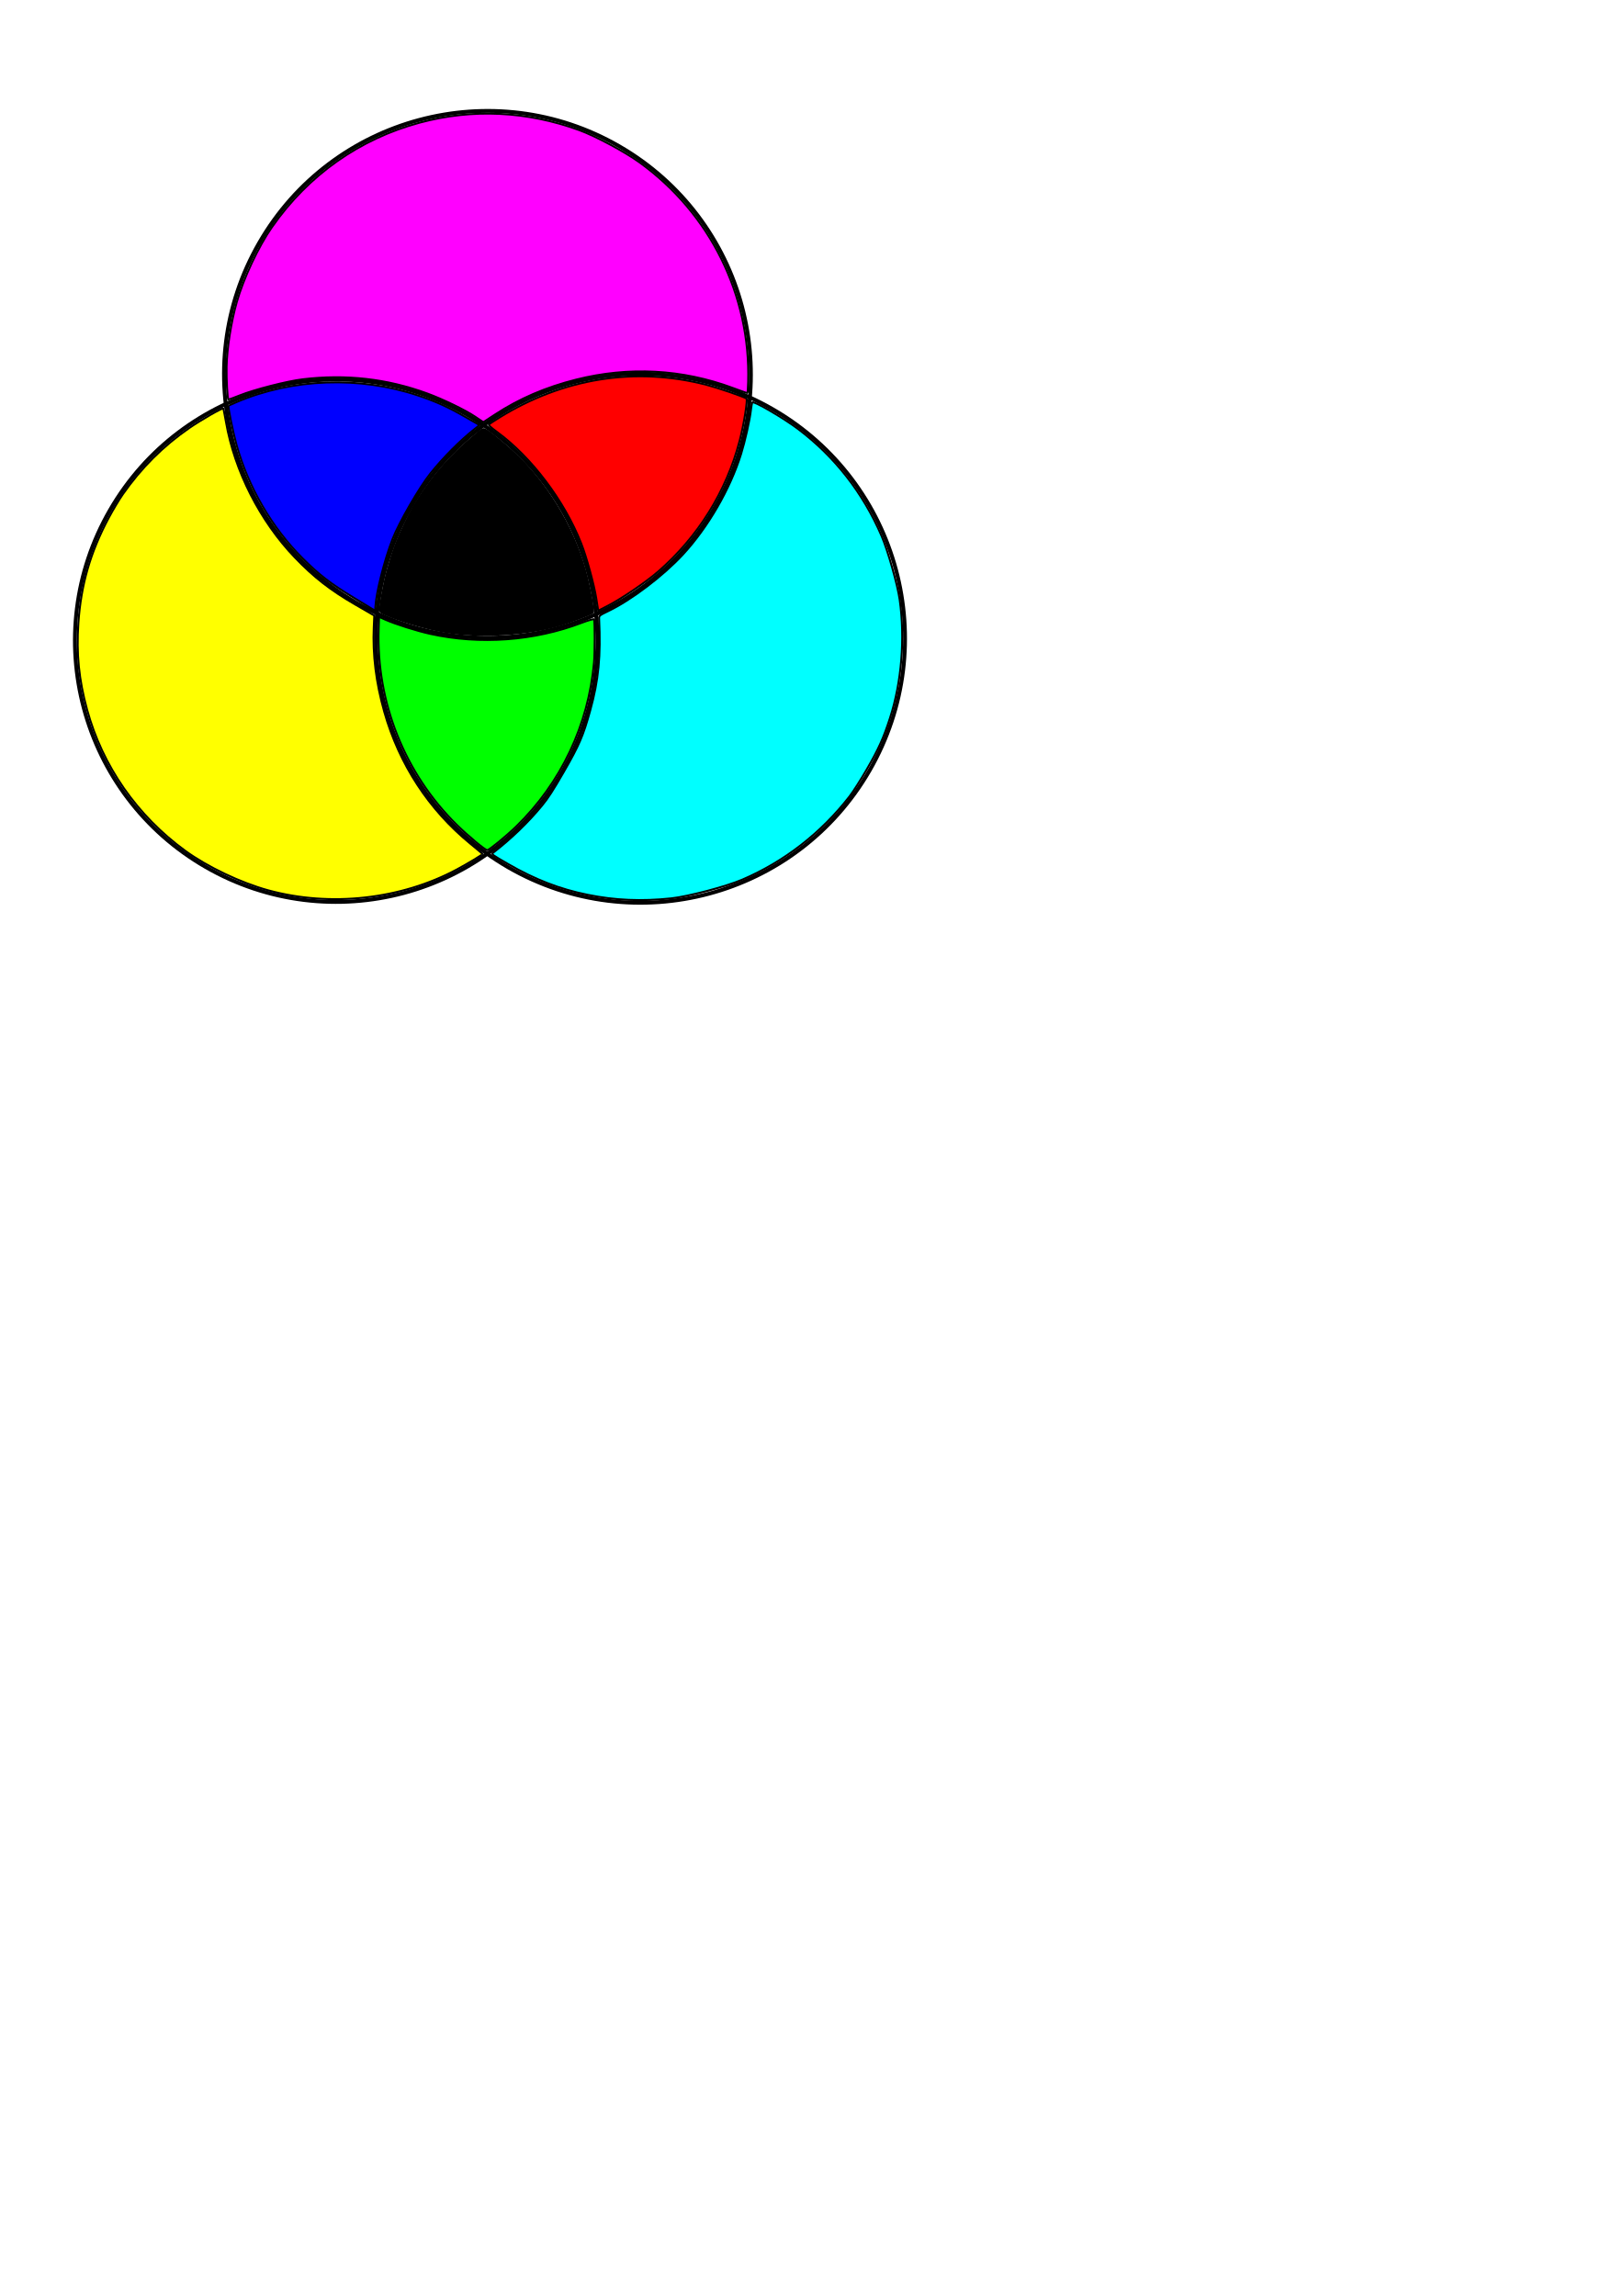
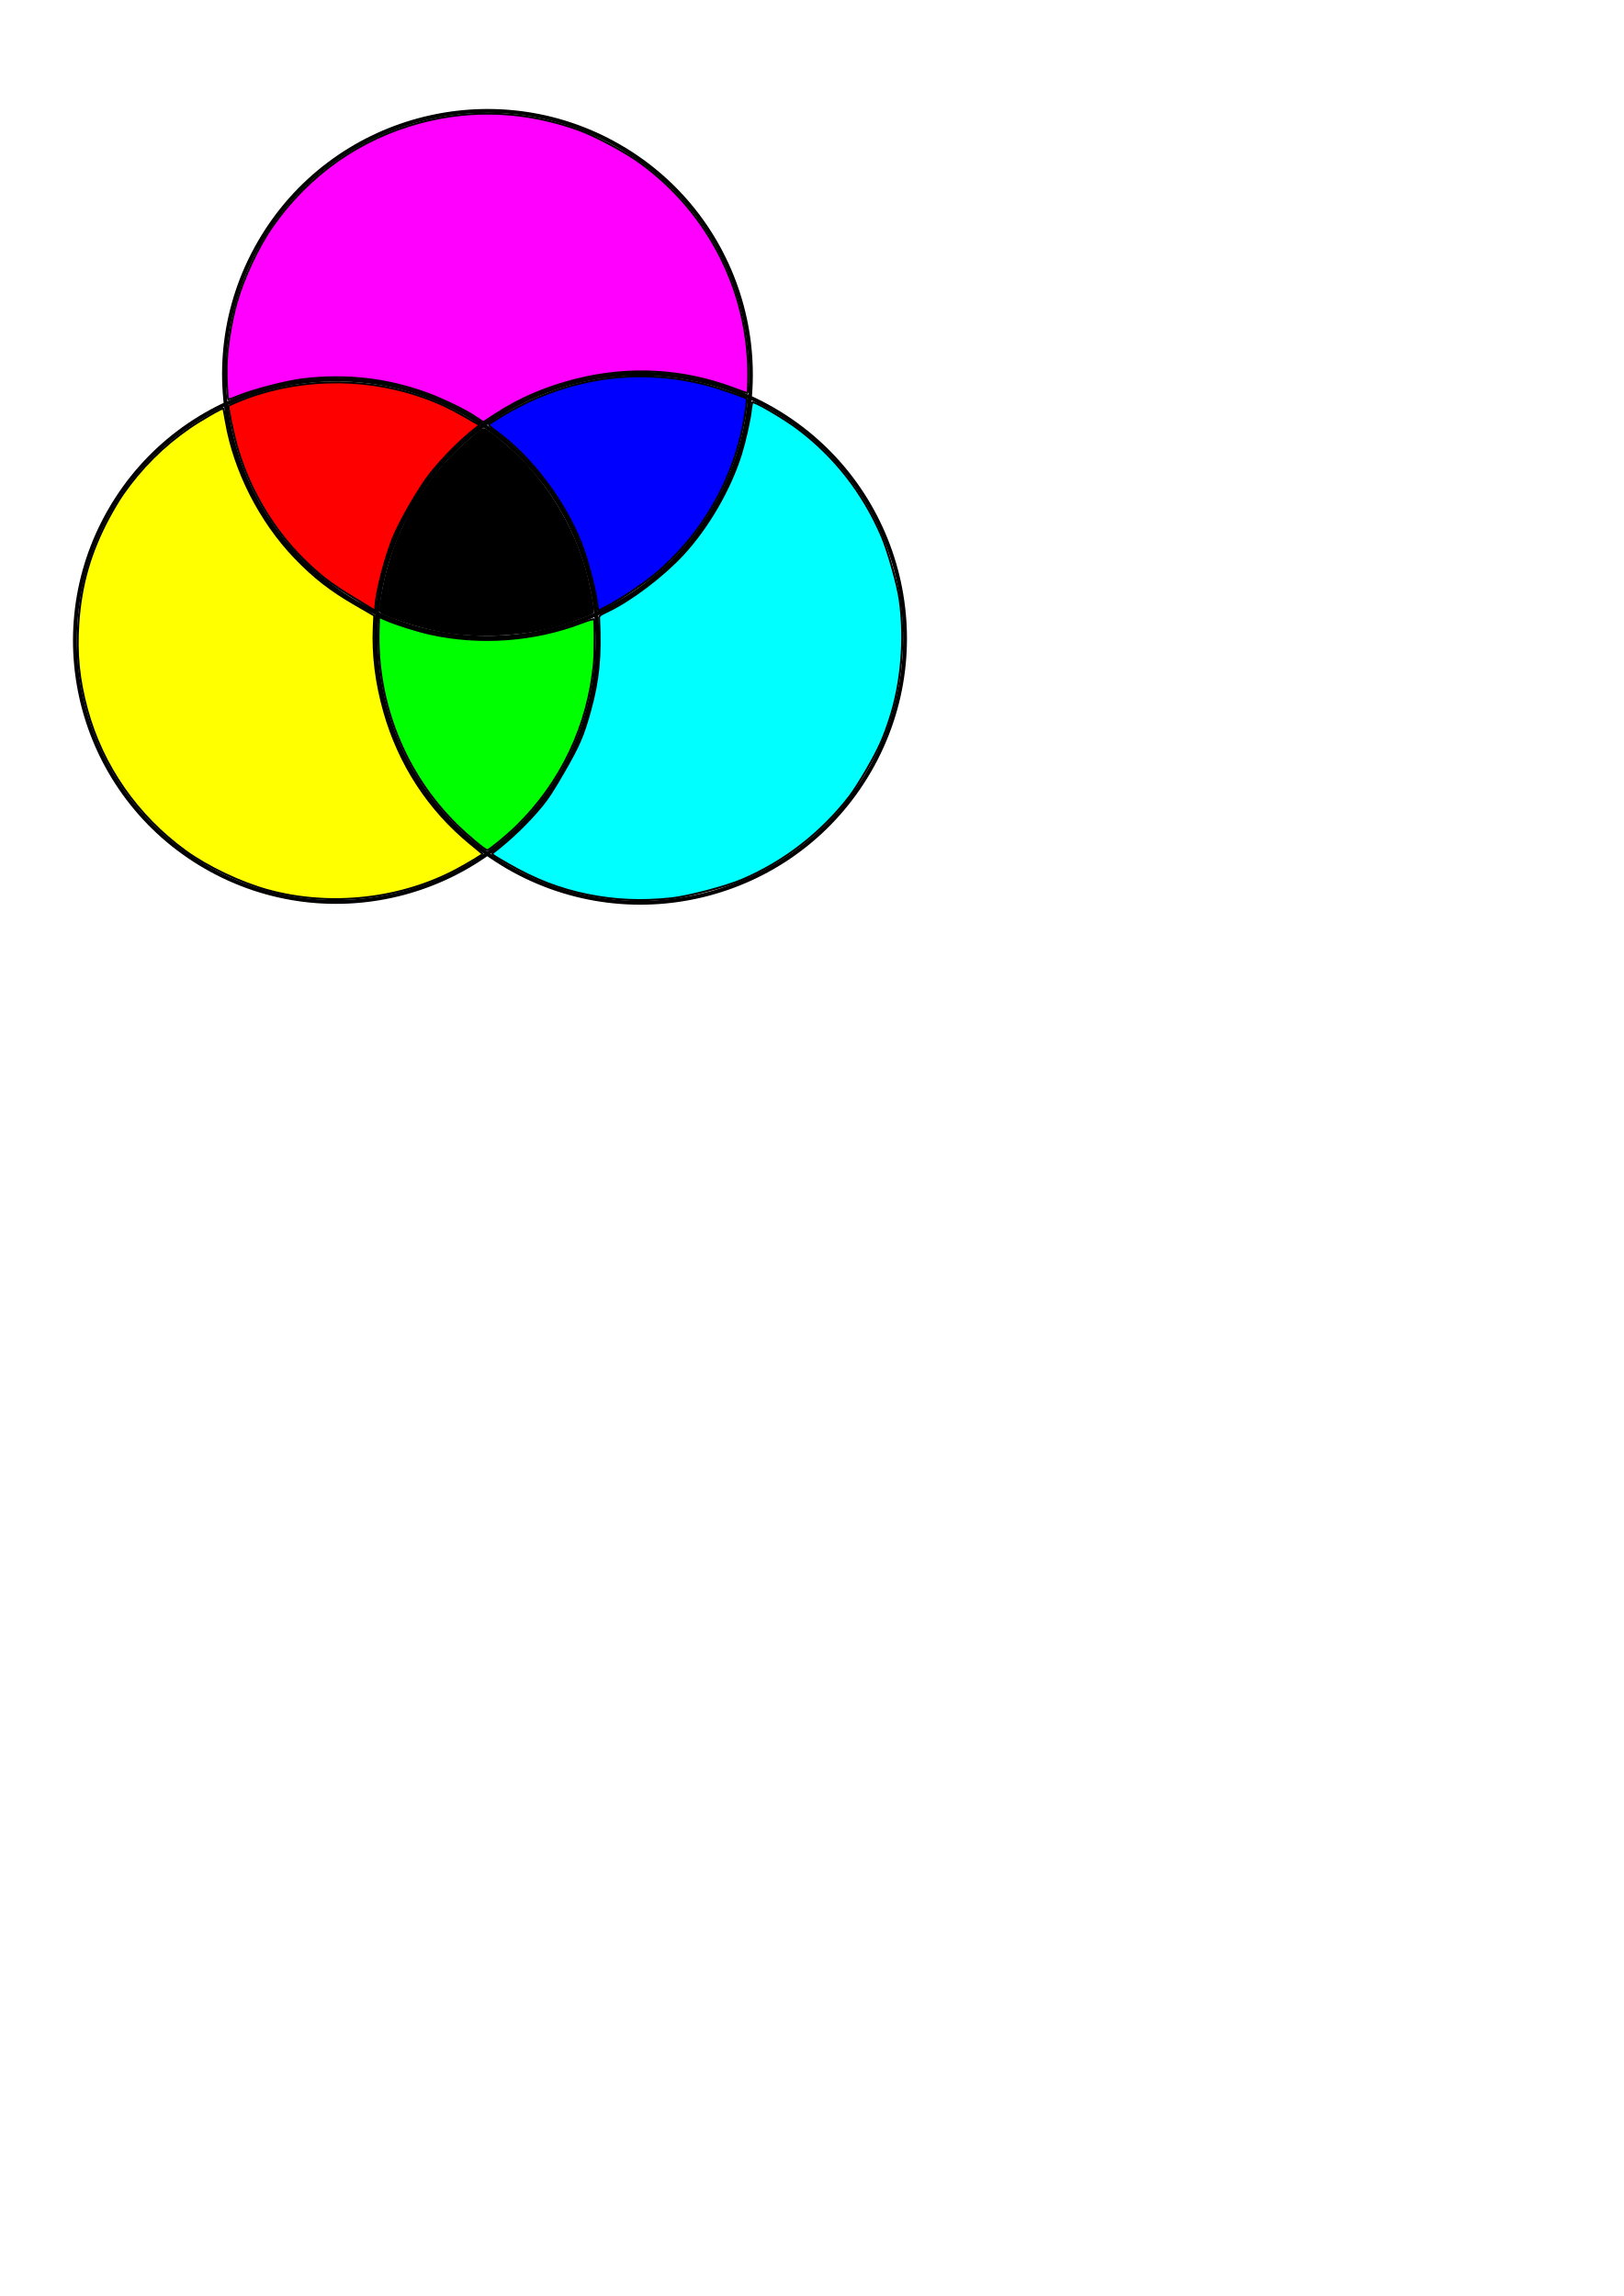
<svg xmlns="http://www.w3.org/2000/svg" width="210mm" height="297mm" viewBox="0 0 744.094 1052.362" id="svg2" version="1.1">
  <defs id="defs4" />
  <g id="layer1">
    <circle style="fill:none;fill-opacity:1;stroke:#000000;stroke-width:1.772;stroke-miterlimit:4;stroke-dasharray:none;stroke-opacity:1" id="path4161-1-4" cx="106.592" cy="-400.465" r="121.218" transform="matrix(-0.5,0.8660254,-0.8660254,-0.5,0,0)" />
    <circle style="fill:none;fill-opacity:1;stroke:#000000;stroke-width:1.772;stroke-miterlimit:4;stroke-dasharray:none;stroke-opacity:1" id="path4163-5-4" cx="177.303" cy="-280.257" r="119.703" transform="matrix(-0.5,0.8660254,-0.8660254,-0.5,0,0)" />
    <circle style="fill:none;fill-opacity:1;stroke:#000000;stroke-width:1.772;stroke-miterlimit:4;stroke-dasharray:none;stroke-opacity:1" id="path4165-9-4" cx="36.892" cy="-279.246" r="120.713" transform="matrix(-0.5,0.8660254,-0.8660254,-0.5,0,0)" />
    <path style="fill:#00ffff;fill-opacity:1;stroke:#000000;stroke-width:0.895;stroke-miterlimit:4;stroke-dasharray:none;stroke-opacity:1" d="m 278.891,280.016 c 10.466,-5.045 25.093,-16.151 34.06,-25.863 11.524,-12.481 21.665,-30.007 26.67,-46.094 1.822,-5.857 4.015,-15.653 4.494,-20.077 0.176,-1.623 0.476,-3.221 0.667,-3.552 0.498,-0.862 14.31,7.177 20.966,12.203 16.804,12.688 29.68,29.18 38.225,48.961 2.889,6.687 7.321,22.276 8.315,29.243 2.535,17.774 0.896,37.848 -4.431,54.279 -2.979,9.188 -5.201,14.114 -10.538,23.357 -2.778,4.811 -6.387,10.47 -8.02,12.575 -13.06,16.831 -29.801,29.829 -49.077,38.105 -7.492,3.217 -24.751,7.766 -32.66,8.61 -13.493,1.439 -25.722,0.915 -38.265,-1.64 -12.912,-2.63 -24.113,-6.971 -36.623,-14.194 -7.062,-4.077 -7.542,-4.426 -6.838,-4.968 8.387,-6.466 16.241,-14.039 22.604,-21.797 2.776,-3.384 4.977,-6.79 9.885,-15.289 7.081,-12.264 8.932,-16.562 12.147,-28.204 3.845,-13.919 4.911,-24.886 4.086,-42.032 -0.07,-1.458 0.049,-1.558 4.332,-3.623 z" id="path4169-8-4" />
    <path style="fill:#ff00ff;fill-opacity:1;stroke:#000000;stroke-width:0.895;stroke-miterlimit:4;stroke-dasharray:none;stroke-opacity:1" d="m 124.652,104.068 c 16.584,-23.835 40.133,-40.467 67.797,-47.885 24.143,-6.473 48.998,-5.293 73.031,3.467 7.453,2.717 20.796,9.864 27.644,14.808 32.317,23.33 50.887,60.91 49.739,100.655 -0.08,2.776 -0.249,5.06 -0.376,5.076 -0.127,0.016 -3.124,-1.048 -6.66,-2.364 -23.155,-8.616 -47.655,-9.919 -71.85,-3.821 -13.908,3.505 -26.003,8.718 -37.137,16.004 l -5.358,3.506 -3.797,-2.555 c -4.526,-3.046 -14.76,-7.998 -21.986,-10.637 -18.401,-6.722 -37.192,-8.851 -57.053,-6.463 -7.164,0.862 -22.166,4.709 -28.809,7.388 -2.617,1.055 -4.937,1.891 -5.157,1.858 -0.446,-0.068 -0.96,-9.178 -0.844,-14.948 0.172,-8.495 2.037,-20.388 4.649,-29.636 3.086,-10.927 9.899,-25.448 16.165,-34.454 z" id="path4171-4-7" />
    <path style="fill:#ffff00;fill-opacity:1;stroke:#000000;stroke-width:0.895;stroke-miterlimit:4;stroke-dasharray:none;stroke-opacity:1" d="m 56.195,226.677 c 8.445,-12.132 18.476,-22.156 30.482,-30.465 5.351,-3.703 15.296,-9.41 15.634,-8.971 0.121,0.157 0.688,2.966 1.26,6.243 3.917,22.439 15.623,45.431 31.616,62.092 8.715,9.079 16.221,14.918 27.78,21.607 l 8.557,4.952 -0.238,5.388 c -0.555,12.589 1.042,25.462 4.804,38.707 6.852,24.128 20.377,44.847 39.497,60.51 2.994,2.452 5.488,4.548 5.543,4.657 0.133,0.266 -6.583,4.331 -11.674,7.066 -25.692,13.801 -58.064,17.397 -86.525,9.611 -12.629,-3.454 -27.922,-10.737 -38.052,-18.12 -22.106,-16.112 -37.89,-38.812 -44.969,-64.673 -3.756,-13.722 -4.958,-25.679 -3.991,-39.7 1.219,-17.688 5.481,-32.46 13.929,-48.279 1.899,-3.555 4.755,-8.336 6.348,-10.624 z" id="path4173-8-6" />
-     <path style="fill:#ff0000;fill-opacity:1;stroke:#000000;stroke-width:0.895;stroke-miterlimit:4;stroke-dasharray:none;stroke-opacity:1" d="m 228.628,191.51 c 29.354,-18.265 62.66,-23.559 95.137,-15.123 5.25,1.364 16.476,5.204 18.315,6.266 0.679,0.392 -1.191,11.992 -3.124,19.375 -6.087,23.248 -18.998,43.988 -37.305,59.929 -5.45,4.746 -16.831,12.485 -23.084,15.697 l -4.419,2.27 -0.895,-5.63 c -1.031,-6.49 -4.487,-19.094 -6.926,-25.258 -7.753,-19.602 -22.651,-39.343 -38.474,-50.98 -3.076,-2.262 -4.023,-3.137 -3.795,-3.508 0.102,-0.176 2.162,-1.54 4.569,-3.038 z" id="path4175-1-3" />
+     <path style="fill:#0000ff;fill-opacity:1;stroke:#000000;stroke-width:0.895;stroke-miterlimit:4;stroke-dasharray:none;stroke-opacity:1" d="m 228.628,191.51 c 29.354,-18.265 62.66,-23.559 95.137,-15.123 5.25,1.364 16.476,5.204 18.315,6.266 0.679,0.392 -1.191,11.992 -3.124,19.375 -6.087,23.248 -18.998,43.988 -37.305,59.929 -5.45,4.746 -16.831,12.485 -23.084,15.697 l -4.419,2.27 -0.895,-5.63 c -1.031,-6.49 -4.487,-19.094 -6.926,-25.258 -7.753,-19.602 -22.651,-39.343 -38.474,-50.98 -3.076,-2.262 -4.023,-3.137 -3.795,-3.508 0.102,-0.176 2.162,-1.54 4.569,-3.038 z" id="path4175-1-3" />
    <path style="fill:#00ff00;fill-opacity:1;stroke:#000000;stroke-width:0.895;stroke-miterlimit:4;stroke-dasharray:none;stroke-opacity:1" d="m 176.549,284.002 c 4.612,2.057 14.482,5.179 20.708,6.551 22.752,5.015 47.561,3.203 69.203,-5.054 3.109,-1.186 5.712,-1.913 5.786,-1.617 0.385,1.552 0.363,15.315 -0.032,19.741 -2.56,28.675 -15.079,55.125 -35.532,75.075 -4.567,4.455 -12.485,10.955 -13.377,10.982 -0.937,0.028 -8.765,-6.479 -14.026,-11.658 -23.826,-23.46 -36.865,-56.202 -35.757,-89.792 l 0.181,-5.498 2.846,1.269 z" id="path4177-0-1" />
-     <path style="fill:#0000ff;fill-opacity:1;stroke:#000000;stroke-width:0.895;stroke-miterlimit:4;stroke-dasharray:none;stroke-opacity:1" d="m 108.425,184.28 c 25.511,-10.864 56.354,-11.995 83.067,-3.045 8.283,2.775 13.909,5.321 21.708,9.824 l 6.572,3.794 -2.242,1.767 c -6.522,5.14 -14.314,12.964 -20.192,20.273 -5.139,6.39 -14.443,22.497 -17.434,30.176 -3.792,9.746 -7.551,24.634 -7.888,31.243 l -0.083,1.631 -9.861,-5.995 c -10.726,-6.521 -15.722,-10.371 -23.436,-18.059 -14.032,-13.986 -24.837,-32.549 -30.244,-51.959 -1.642,-5.894 -3.975,-17.347 -3.649,-17.911 0.073,-0.127 1.729,-0.911 3.679,-1.741 z" id="path4179-3-7" />
+     <path style="fill:#ff0000;fill-opacity:1;stroke:#000000;stroke-width:0.895;stroke-miterlimit:4;stroke-dasharray:none;stroke-opacity:1" d="m 108.425,184.28 c 25.511,-10.864 56.354,-11.995 83.067,-3.045 8.283,2.775 13.909,5.321 21.708,9.824 l 6.572,3.794 -2.242,1.767 c -6.522,5.14 -14.314,12.964 -20.192,20.273 -5.139,6.39 -14.443,22.497 -17.434,30.176 -3.792,9.746 -7.551,24.634 -7.888,31.243 l -0.083,1.631 -9.861,-5.995 c -10.726,-6.521 -15.722,-10.371 -23.436,-18.059 -14.032,-13.986 -24.837,-32.549 -30.244,-51.959 -1.642,-5.894 -3.975,-17.347 -3.649,-17.911 0.073,-0.127 1.729,-0.911 3.679,-1.741 z" id="path4179-3-7" />
    <path style="fill:#000000;fill-opacity:1;stroke:#000000;stroke-width:0.895;stroke-miterlimit:4;stroke-dasharray:none;stroke-opacity:1" d="m 194.574,224.493 c 5.582,-8.152 12.541,-15.92 20.092,-22.425 7.282,-6.273 6.497,-5.828 8.364,-4.75 2.374,1.371 10.393,8.103 14.535,12.202 15.068,14.914 26.585,35.277 31.529,55.745 1.63,6.747 2.98,14.793 2.594,15.461 -0.318,0.55 -8.964,3.87 -14.481,5.561 -15.442,4.731 -37.083,6.033 -53.647,3.227 -6.828,-1.157 -17.351,-4.098 -23.97,-6.699 -4.607,-1.81 -5.399,-2.242 -5.433,-2.961 -0.102,-2.201 1.865,-12.674 3.491,-18.58 2.313,-8.403 4.288,-13.691 7.991,-21.392 3.289,-6.84 4.454,-8.848 8.934,-15.391 l 0,0 z" id="path4181-0-5" />
  </g>
</svg>
